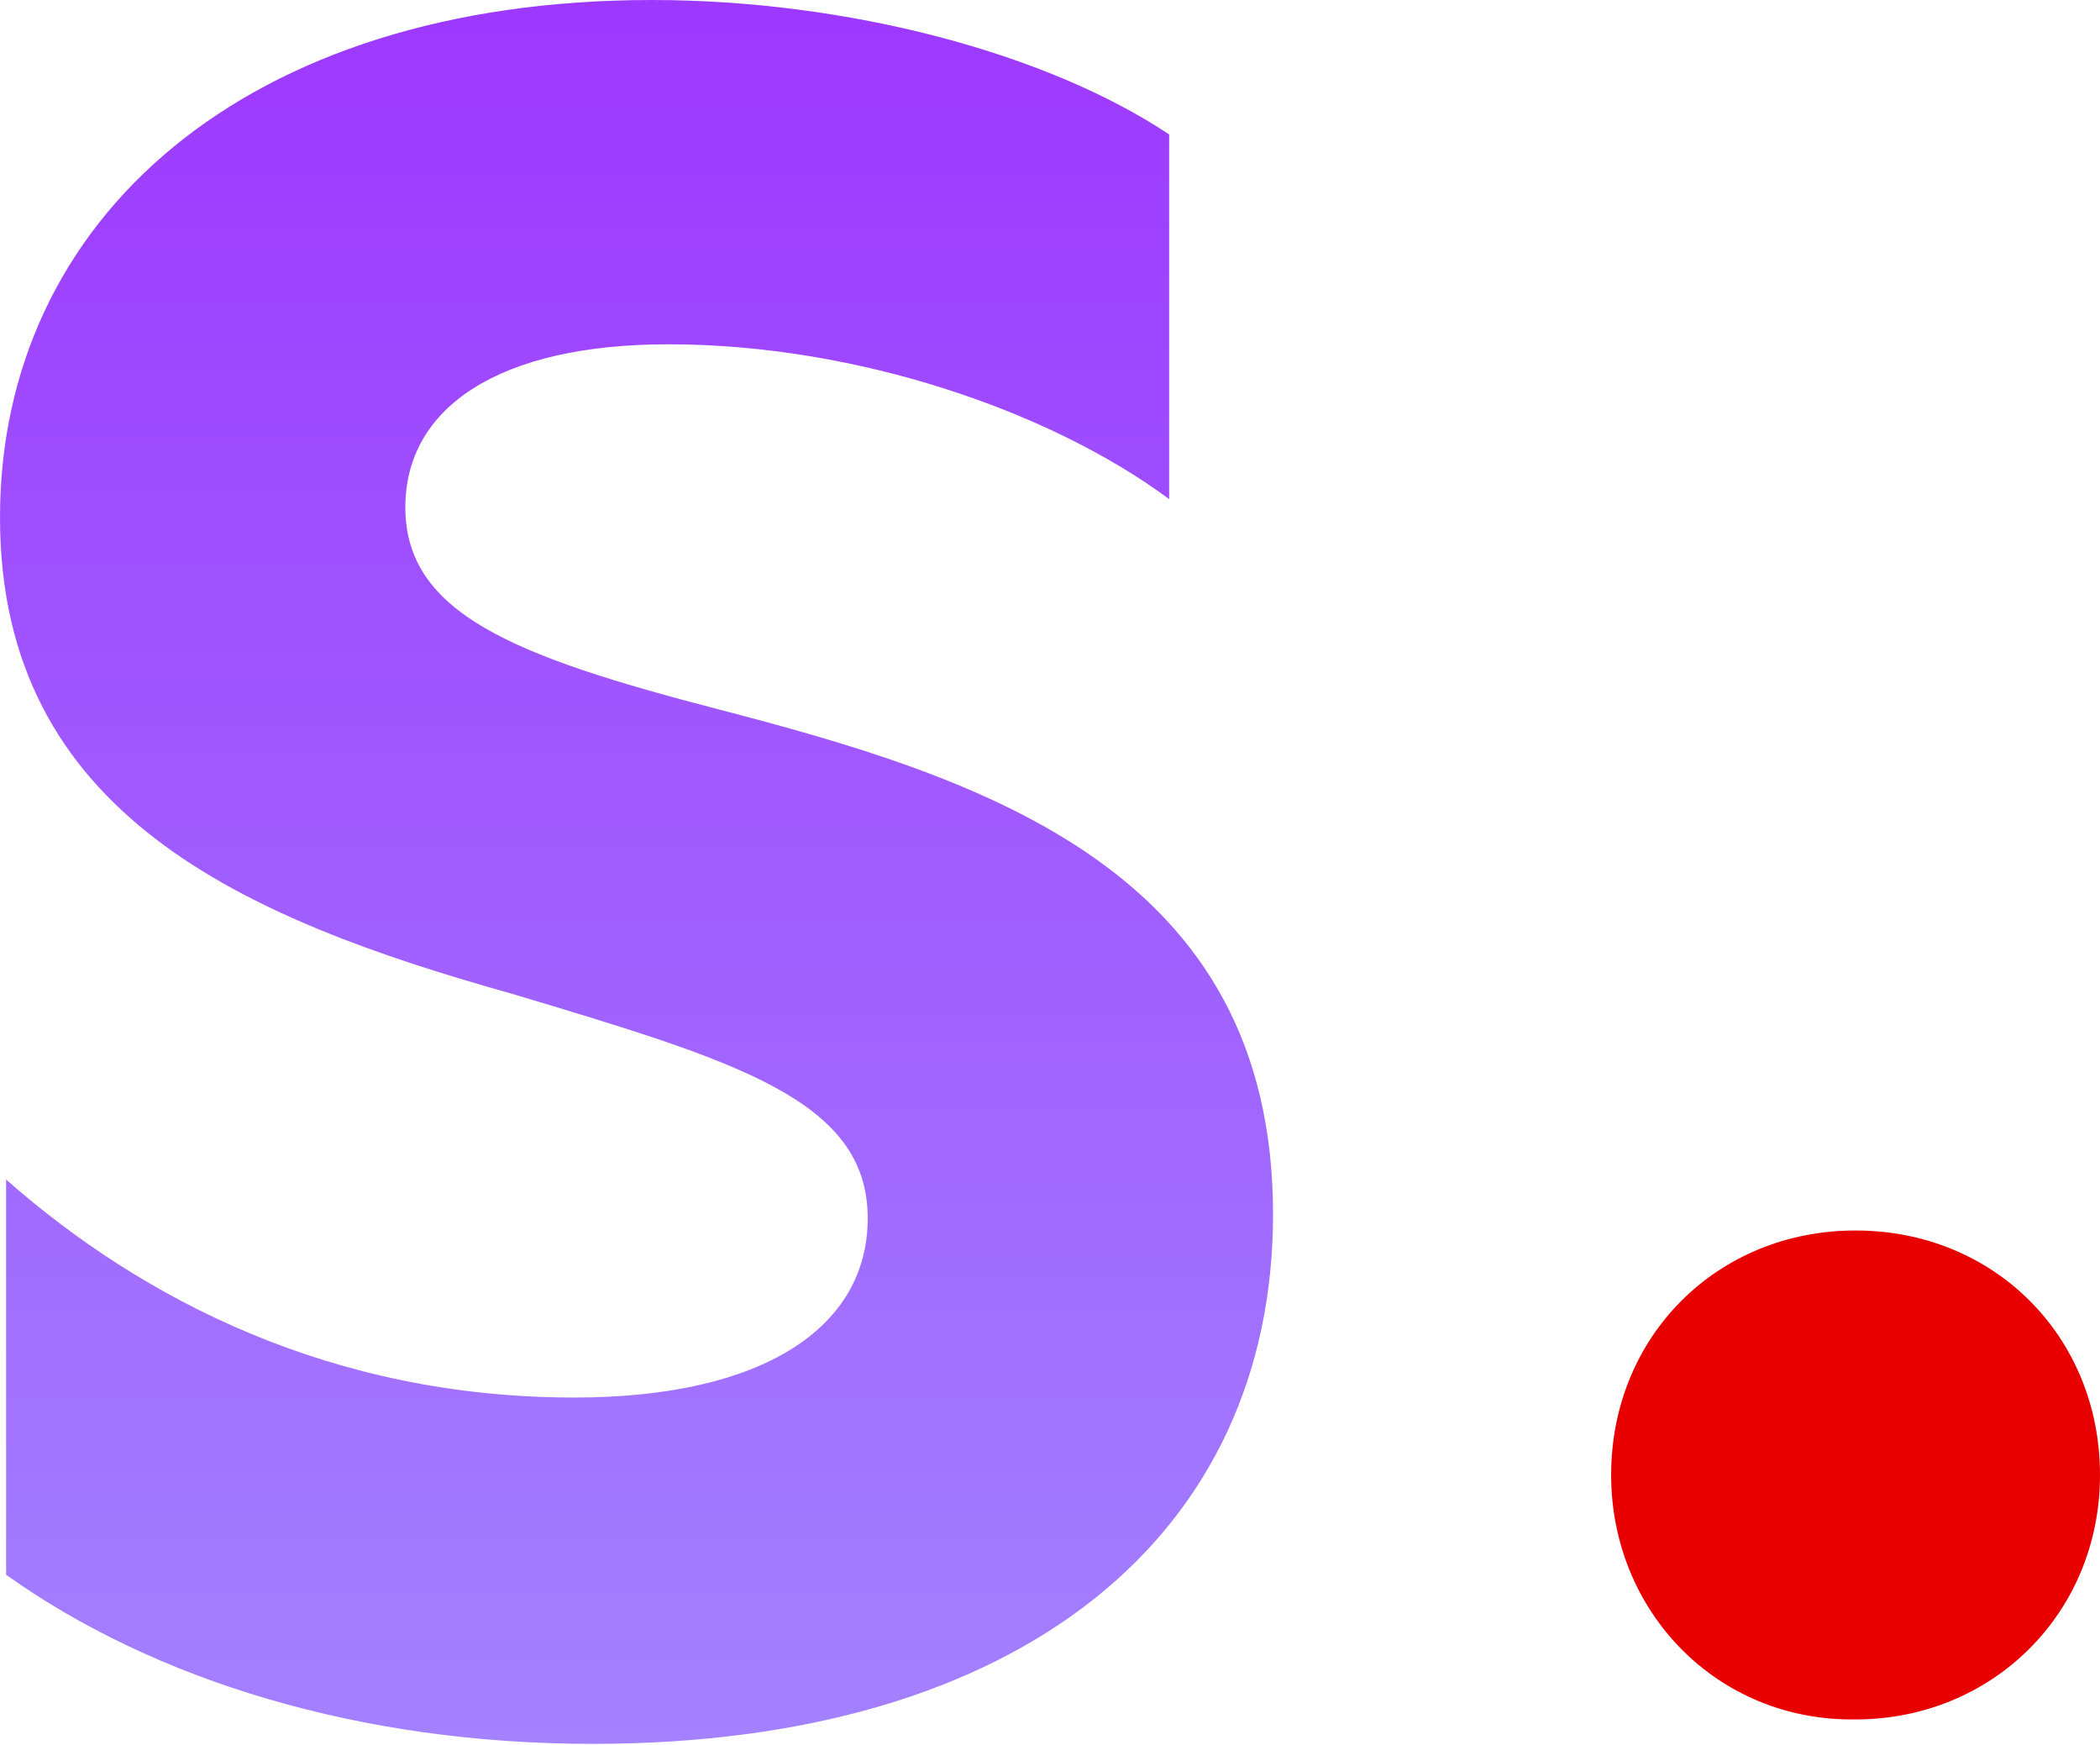
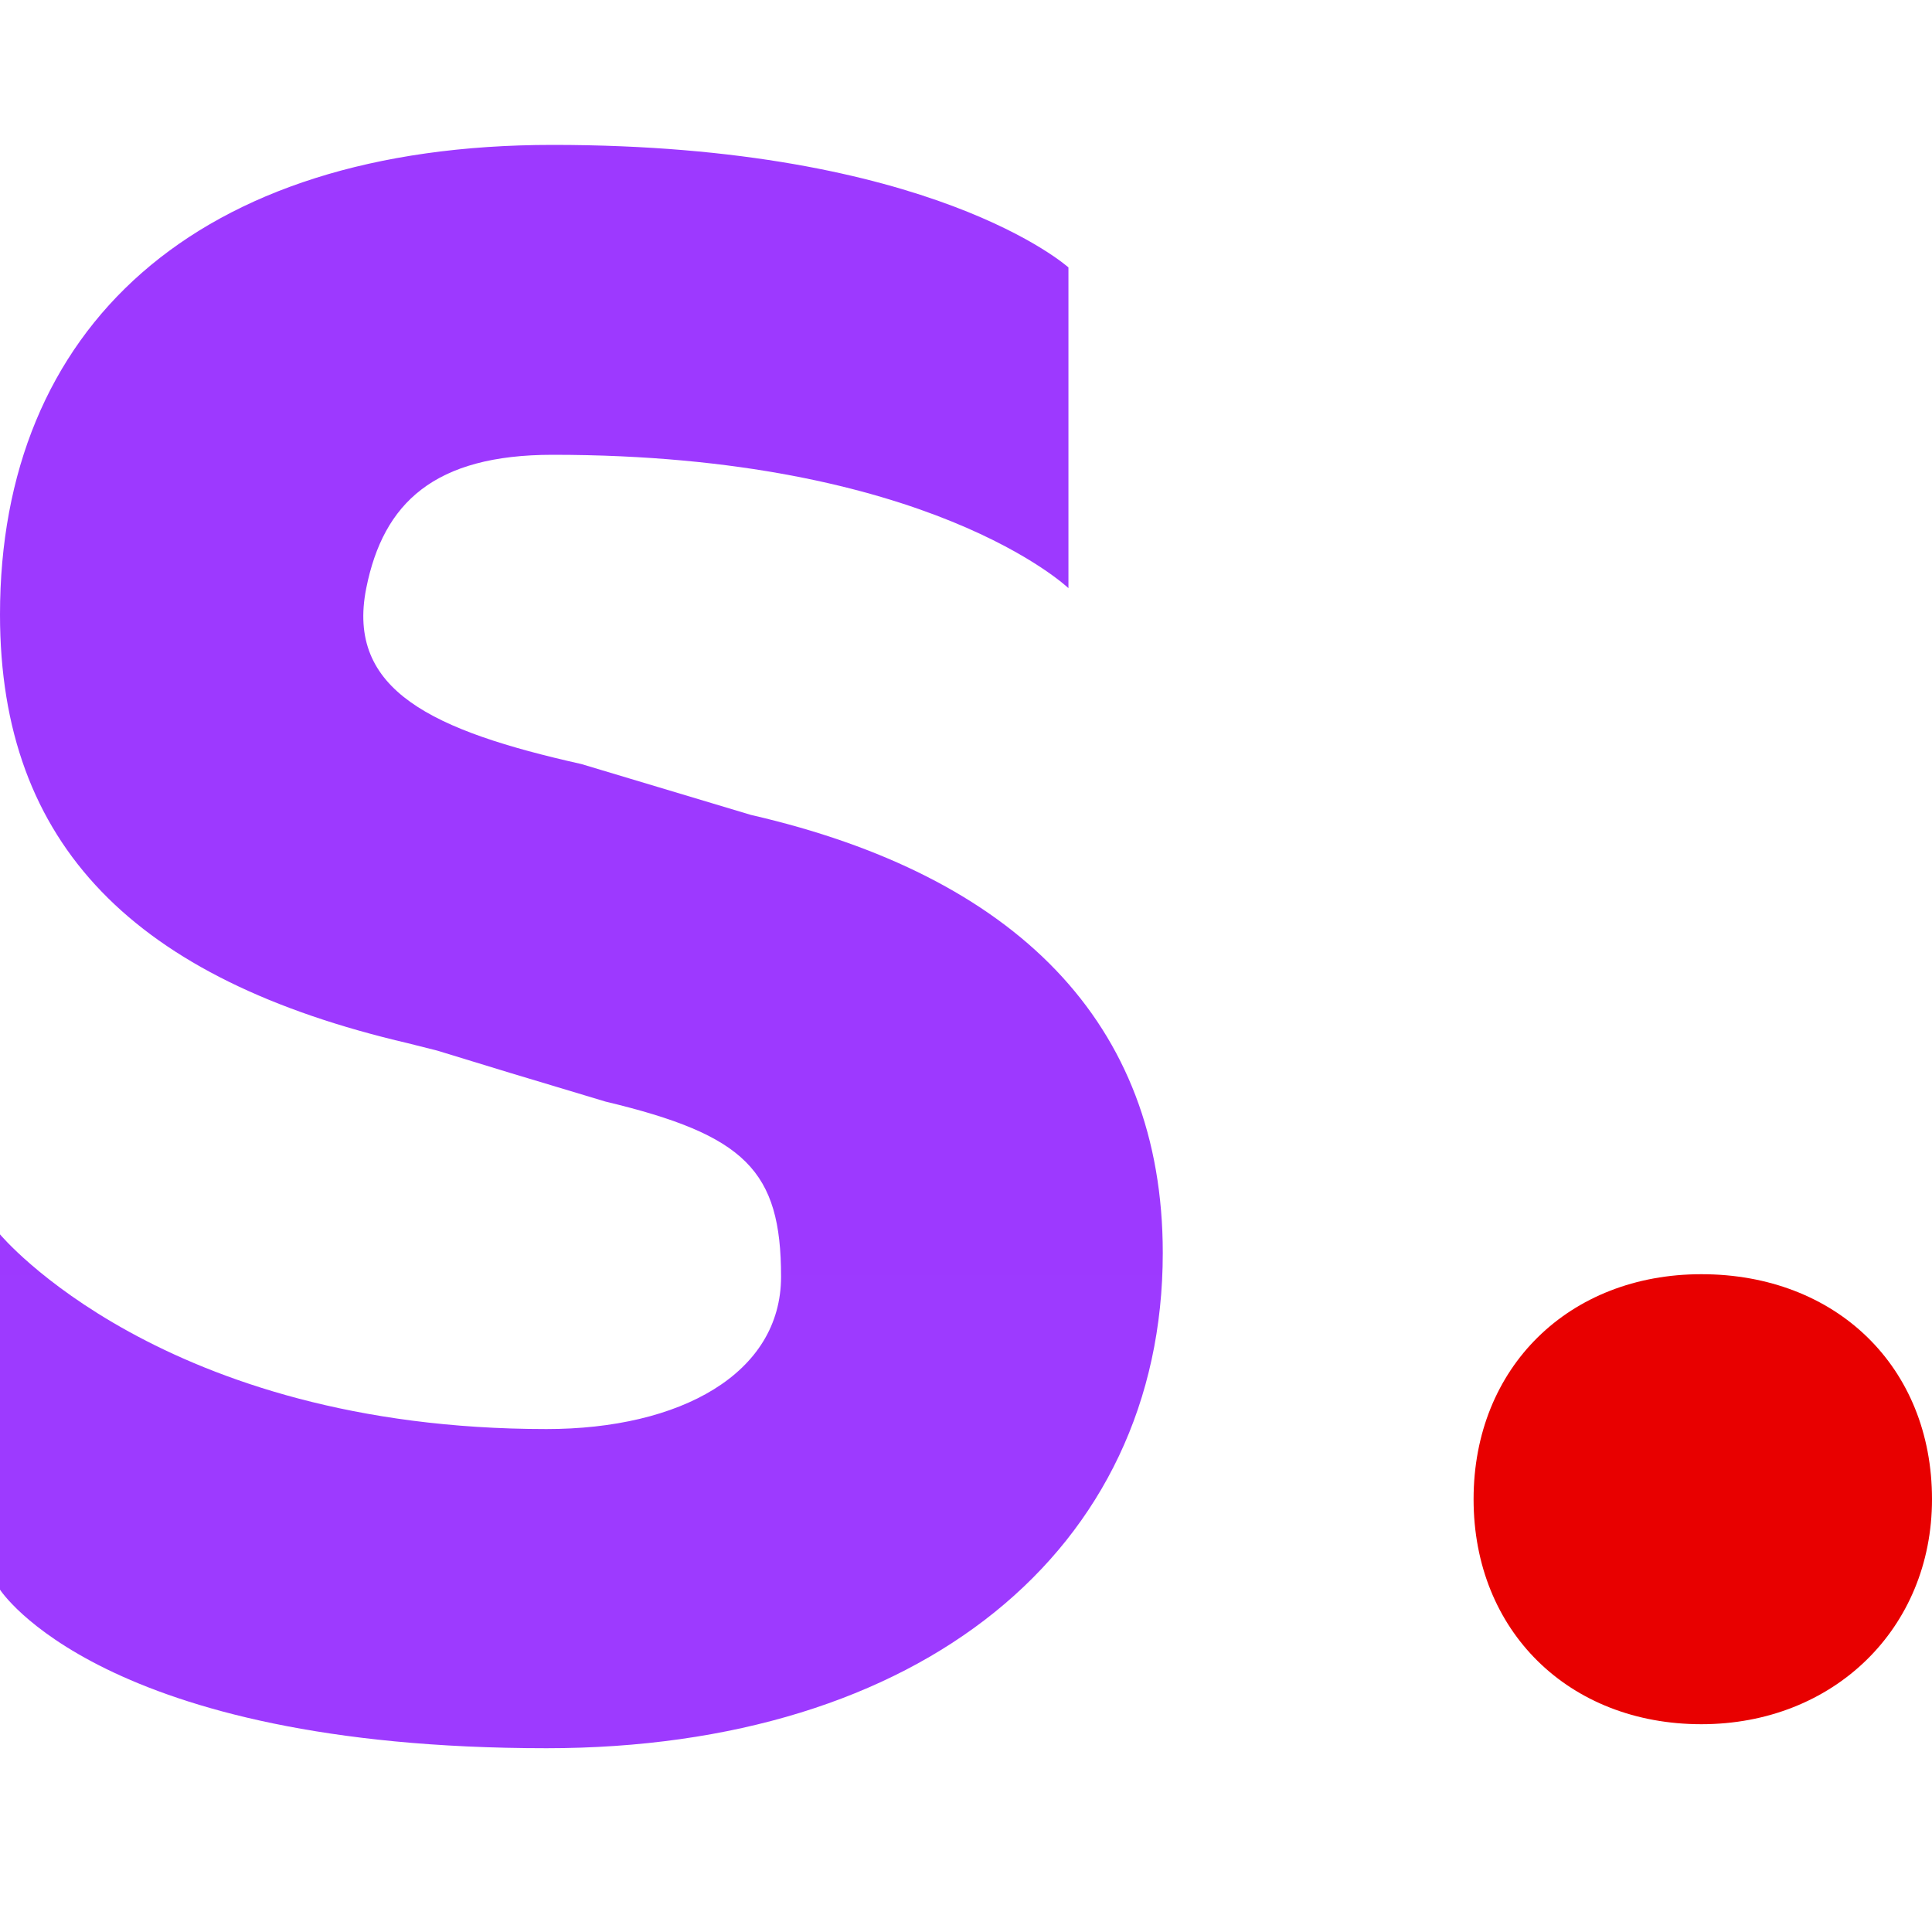
- <svg xmlns="http://www.w3.org/2000/svg" viewBox="0 0 103.1 85.63">
+ <svg xmlns="http://www.w3.org/2000/svg" width="40" height="40" viewBox="0 0 40 40" fill="none">
+   <path d="M11.315 36.195C19.046 36.195 24.074 32.101 24.074 25.941C24.074 21.164 21.016 18.129 15.548 16.872L12.037 15.819C8.957 15.128 7.16 14.297 7.583 12.177C7.936 10.412 8.99 9.416 11.441 9.416C19.234 9.416 22.121 12.177 22.121 12.177V5.537C22.121 5.537 19.31 3 11.441 3C4.024 3 0 6.816 0 12.724C0 17.501 2.789 20.279 8.446 21.599C8.842 21.698 9.044 21.749 9.053 21.752C9.913 22.018 11.074 22.37 12.536 22.807C15.427 23.498 16.171 24.232 16.171 26.432C16.171 28.443 14.081 29.587 11.315 29.587C3.349 29.587 0 25.556 0 25.556V32.912C0 32.912 2.094 36.195 11.315 36.195Z" fill="url(#paint0_linear_155_2082)" />
+   <path d="M35.225 35.698C37.962 35.698 40 33.718 40 31.04C40 28.303 38.02 26.381 35.225 26.381C32.489 26.381 30.509 28.303 30.509 31.04C30.509 33.776 32.489 35.698 35.225 35.698Z" fill="#E80000" />
  <defs>
-     <linearGradient id="a" x1="31.25" x2="31.25" y1="-5" y2="80.6" gradientTransform="matrix(1 0 0 -1 0 80.6)" gradientUnits="userSpaceOnUse">
-       <stop offset="0" stop-color="#a381ff" />
-       <stop offset="1" stop-color="#9d38ff" />
+     <linearGradient id="paint0_linear_155_2082" x1="1203.72" y1="3" x2="1203.72" y2="3322.53" gradientUnits="userSpaceOnUse">
+       <stop stop-color="#9D39FF" />
+       <stop offset="1" stop-color="#A380FF" />
    </linearGradient>
  </defs>
-   <path d="M57.4 6.6v17.9c-5.8-4.3-15.3-7.6-24.6-7.6-8.3 0-12.9 3.1-12.9 8 0 5.2 5.3 7.3 15.3 9.9 13.1 3.4 27.3 7.9 27.3 24.8 0 15.7-12.3 26-33.4 26-11.4 0-21.5-3.1-28.8-8.3V57.9c6.7 5.9 16 10.7 27.9 10.7 9.2 0 14.4-3.4 14.4-8.8 0-5.8-6.4-7.7-17.4-11C12 45.1 0 40 0 25.4S12 0 32 0c9.6 0 19.4 2.6 25.4 6.6Z" style="fill:url(#a)" />
-   <path d="M79.1 72.4c0-6.8 5.2-12 12-12s12 5.2 12 12-5.3 12-12 12c-6.8.1-12-5.3-12-12Z" style="fill:#e80000" />
</svg>
